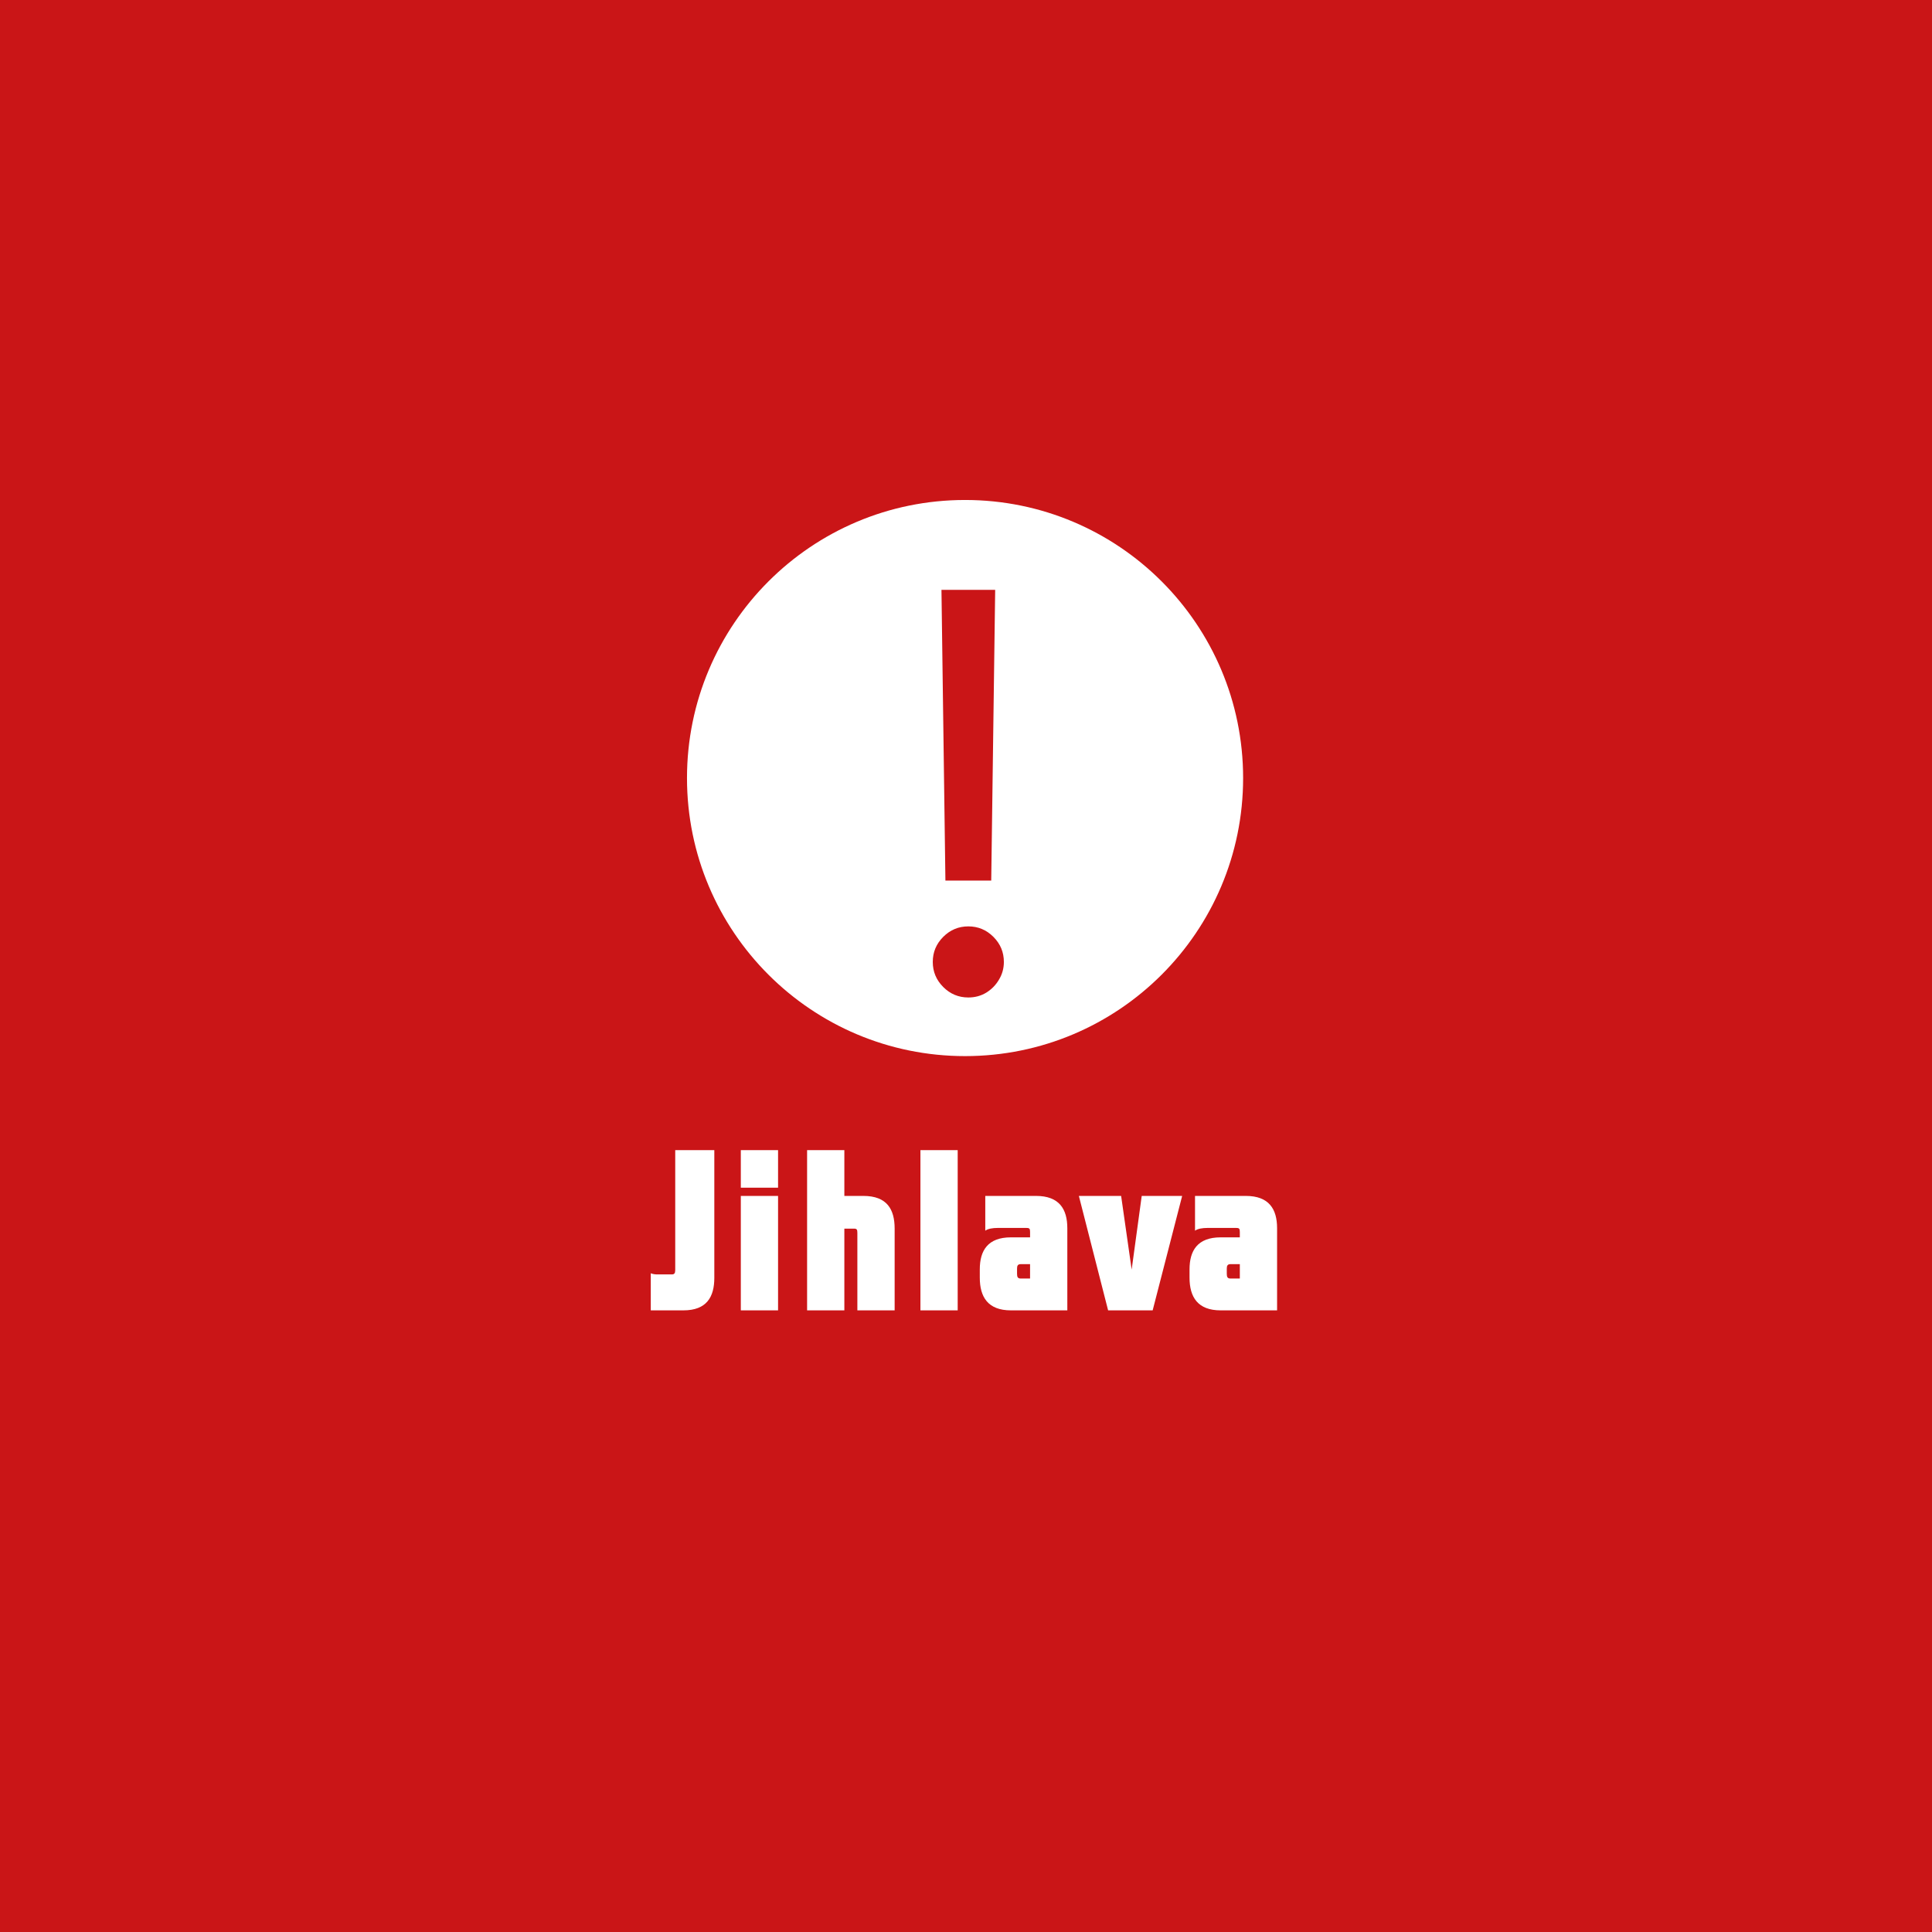
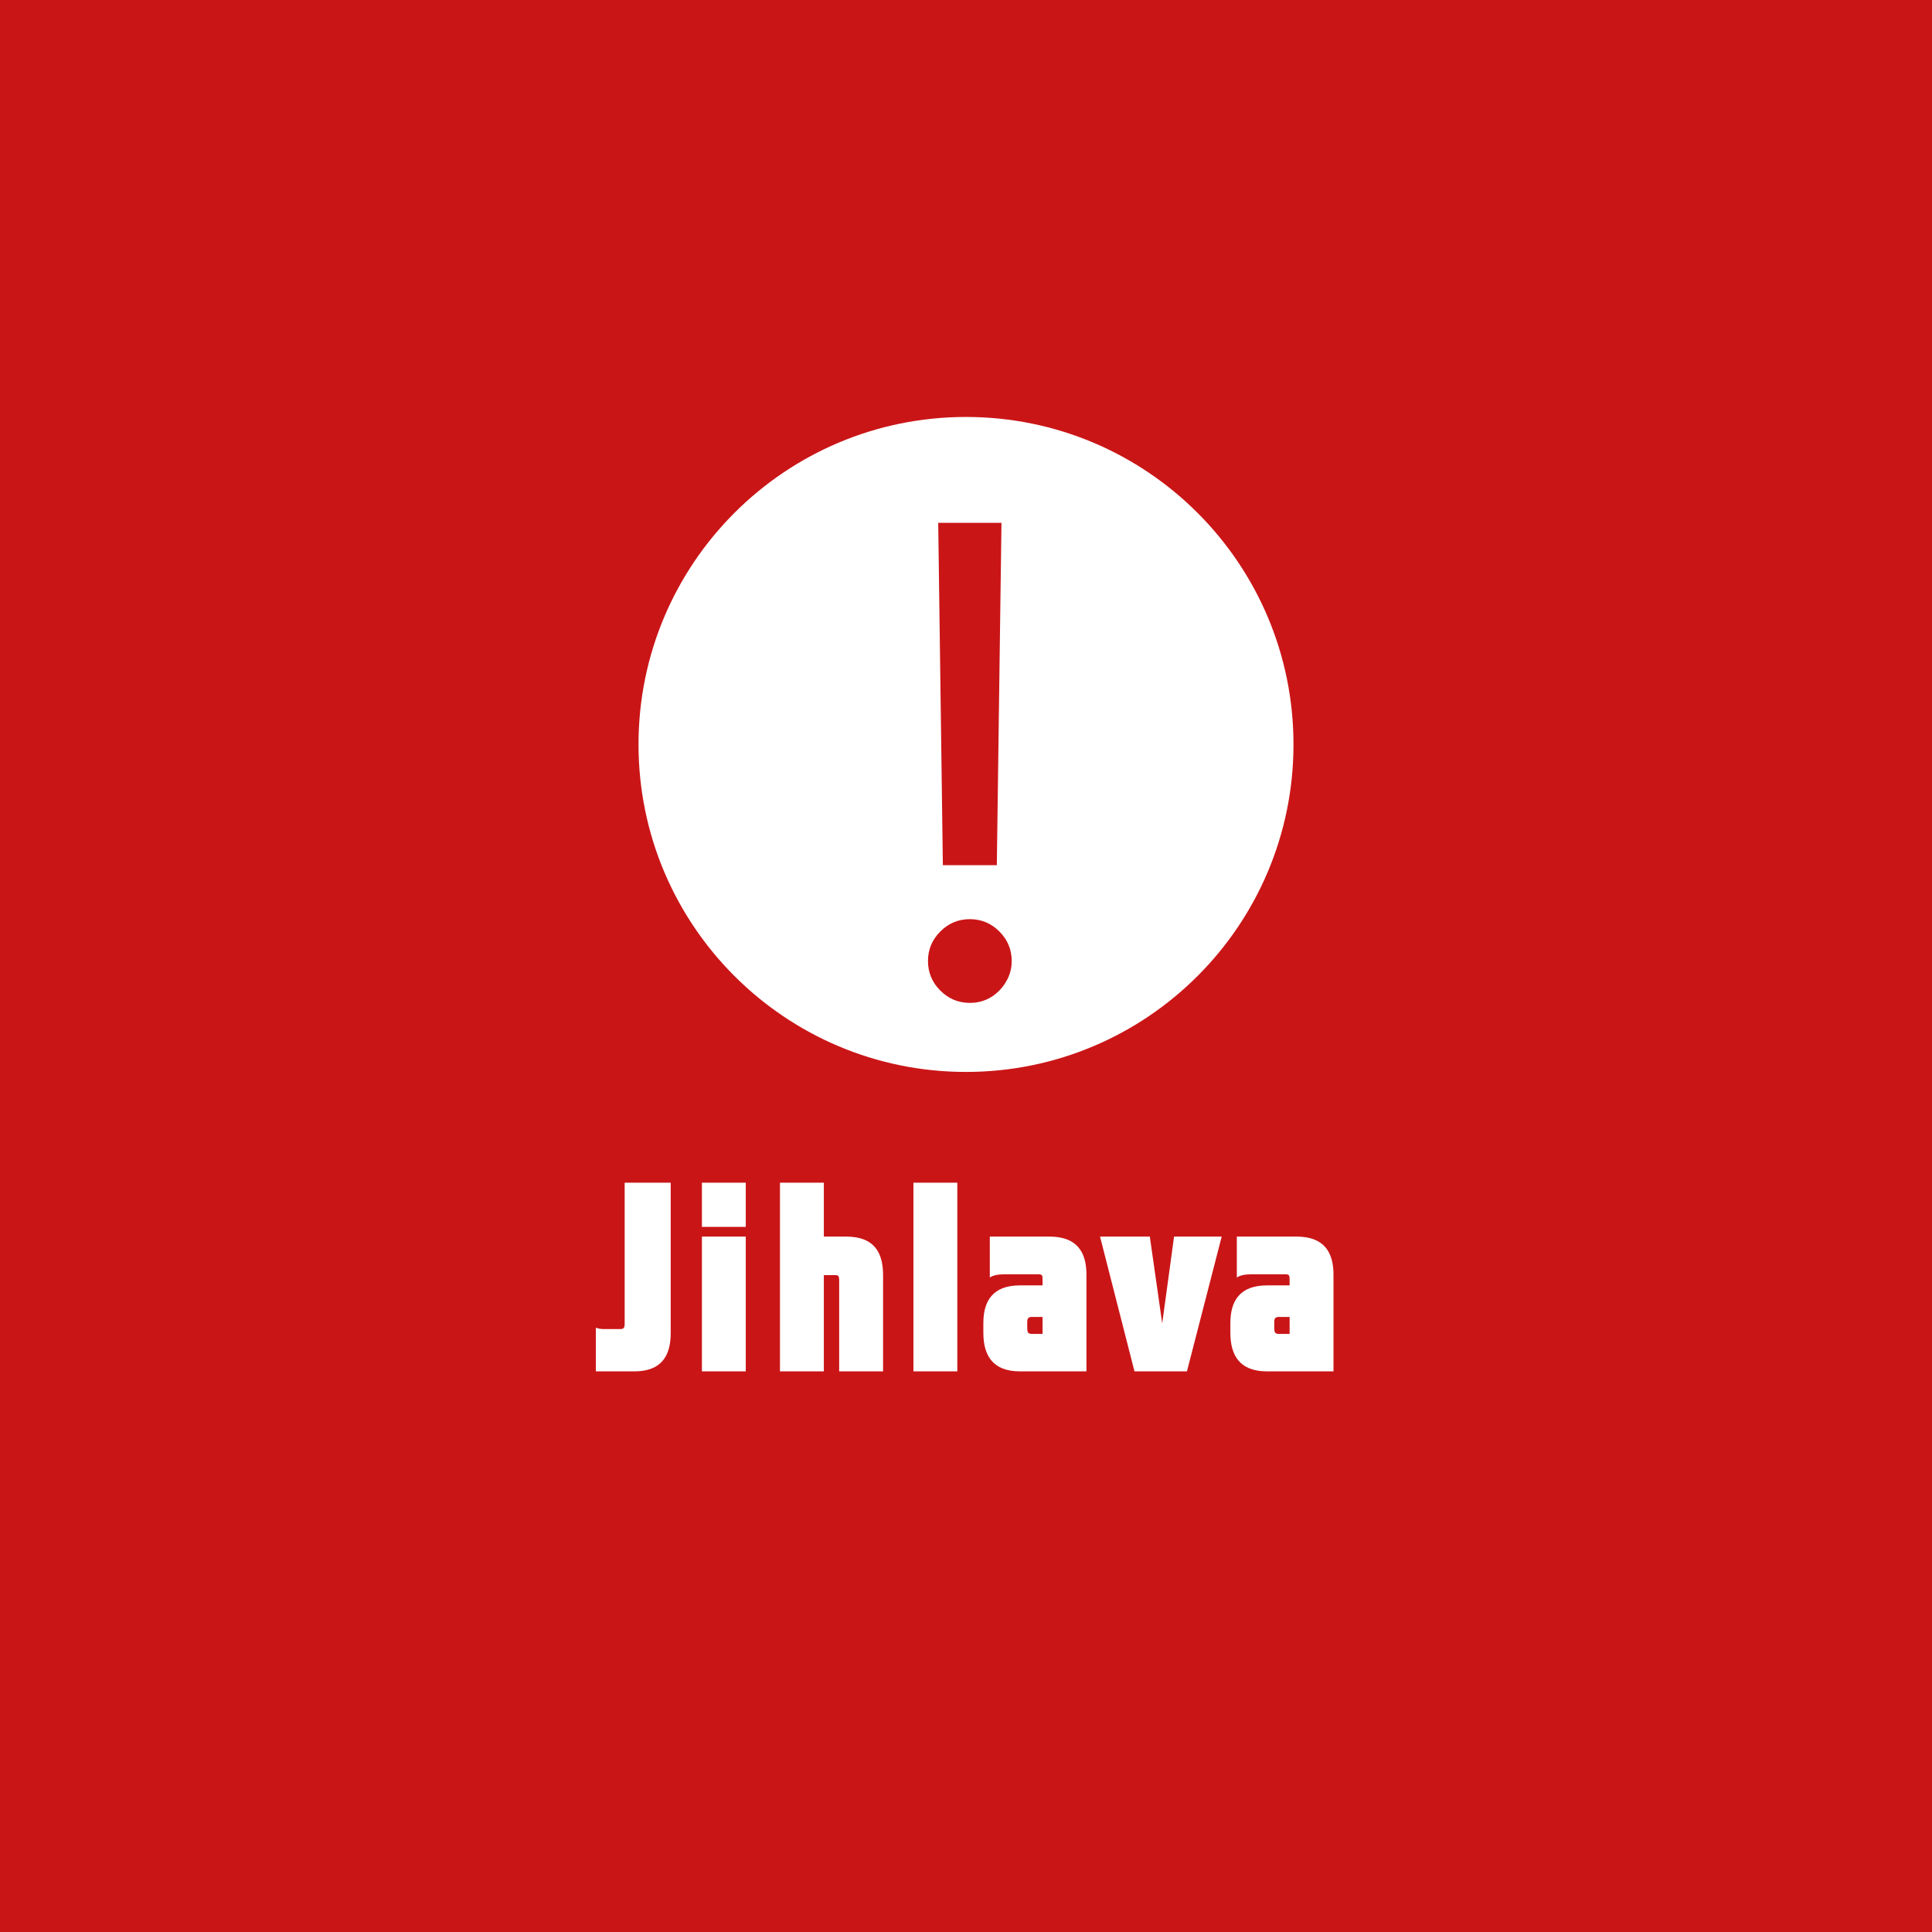
<svg xmlns="http://www.w3.org/2000/svg" width="1024" height="1024" viewBox="0 0 1024 1024" fill="none">
  <g clip-path="url(#clip0_64_122)">
    <path d="M0 0H1024V1024H0V0Z" fill="#CA1517" />
    <path d="M372.315 582.205C363.246 582.83 353.678 581.934 345.425 586.391C338.17 586.838 330.869 586.571 323.704 587.731C319.033 590.986 319.119 597.185 317.26 601.956C324.471 601.823 331.684 601.598 338.849 601.33L336.079 606.77L341.978 604.23L341.926 610.114L347.732 610.519L345.374 618.004L350.09 618.363C346.145 644.448 362.016 672.63 390.359 675.573C394.893 696.128 393.261 718.641 379.883 735.807C376.391 736.522 369.499 737.994 366.053 738.707C367.277 740.446 369.771 743.839 370.995 745.532C376.845 745.31 382.695 744.997 388.545 744.729C394.939 719.536 407.09 696.307 417.248 672.496C431.986 691.179 441.875 714.544 438.565 738.622C434.529 741.208 430.533 743.883 426.588 746.558C437.698 754.94 448.631 747.134 458.925 741.561C465.772 724.707 478.15 710.304 481.596 692.156C484.408 681.901 489.17 672.314 494.476 663.084C494.114 676.862 504.042 688.008 504.314 701.607C505.039 716.901 513.883 737.234 496.469 746.643C503.362 748.738 510.481 749.497 517.646 748.203C515.333 738.706 513.524 728.987 513.886 719.177C515.292 700.182 511.571 680.651 519.28 662.503C525.81 664.911 532.385 667.367 539.142 669.106C534.925 663.889 529.62 659.696 524.269 655.638C523.907 647.122 525.677 637.891 521.186 630.132C515.836 620.858 507.262 613.771 502.773 604.006C500.007 598.076 496.154 591.568 488.717 591.211C477.063 587.644 472.526 601.598 466.404 608.108C462.922 601.568 460.141 594.678 458.107 587.553C449.809 586.439 440.742 584.205 432.852 588.174C421.243 602.174 407.591 614.308 395.619 627.997C390.087 627.946 384.552 627.772 379.019 627.638C376.253 612.567 384.327 594.644 372.31 582.204L372.315 582.205ZM465.818 676.064C465.183 697.377 466.911 723.506 446.913 737.506C444.056 717.753 447.412 697.774 447.955 677.932C453.896 677.397 459.877 676.732 465.818 676.064H465.818Z" fill="#CA1517" />
    <g clip-path="url(#clip1_64_122)">
-       <path d="M745 555.321H278V758.635H745V555.321Z" fill="#CA1517" />
-       <path d="M652.29 670.017H657.136V677.648H652.168C650.592 677.648 650.223 676.801 650.223 675.1V672.433C650.219 670.858 650.591 670.017 652.29 670.017ZM676.882 650.967C676.882 640.889 672.645 633.861 660.28 633.861H633.384V652.295C634.835 651.201 637.502 650.838 639.81 650.838H655.316C656.889 650.838 657.133 651.333 657.133 653.027V655.823H646.954C634.72 655.823 630.477 662.847 630.477 672.796V677.167C630.477 687.472 634.832 694.517 646.954 694.517H676.882V650.967ZM610.934 694.517L626.571 633.861H605.137L599.804 672.918L594.223 633.861H571.821L587.323 694.517H610.934ZM541.11 670.017H545.956V677.648H540.992C539.412 677.648 539.056 676.801 539.056 675.1V672.433C539.056 670.858 539.412 670.017 541.11 670.017ZM565.702 650.967C565.702 640.889 561.462 633.861 549.117 633.861H522.217V652.295C523.659 651.201 526.336 650.838 528.63 650.838H544.146C545.716 650.838 545.96 651.333 545.96 653.027V655.823H535.781C523.547 655.823 519.31 662.847 519.31 672.796V677.167C519.31 687.472 523.659 694.517 535.781 694.517H565.706L565.702 650.967ZM487.845 694.517H507.595V609.599H487.845V694.517ZM447.524 633.861V609.599H427.778V694.52H447.524V651.201H452.736C454.188 651.201 454.421 651.817 454.421 653.512V694.52H474.181V651.201C474.181 641.018 470.177 633.861 457.578 633.861H447.524ZM392.648 629.497H412.391V609.599H392.648V629.497ZM392.648 694.517H412.391V633.865H392.648V694.517ZM356.07 675.469H348.432C347.346 675.469 346.138 675.348 344.923 674.86V694.517H362.25C374.486 694.517 378.605 687.472 378.605 677.286V609.599H357.887V673.169C357.887 674.86 357.393 675.469 356.07 675.469Z" fill="white" />
+       <path d="M787 562.92H237V802.369H787V562.92Z" fill="#CA1517" />
+       <path d="M677.813 698.001H683.52V706.988H677.67C675.812 706.988 675.378 705.991 675.378 703.987V700.846C675.374 698.991 675.812 698.001 677.813 698.001ZM706.776 675.565C706.776 663.696 701.786 655.419 687.223 655.419H655.546V677.129C657.256 675.84 660.396 675.413 663.114 675.413H681.376C683.229 675.413 683.516 675.996 683.516 677.991V681.283H671.528C657.12 681.283 652.122 689.556 652.122 701.273V706.422C652.122 718.558 657.252 726.855 671.528 726.855H706.776V675.565ZM629.106 726.855L647.523 655.419H622.279L615.998 701.417L609.426 655.419H583.042L601.299 726.855H629.106ZM546.873 698.001H552.58V706.988H546.734C544.872 706.988 544.454 705.991 544.454 703.987V700.846C544.454 698.991 544.872 698.001 546.873 698.001ZM575.836 675.565C575.836 663.696 570.842 655.419 556.303 655.419H524.622V677.129C526.32 675.84 529.472 675.413 532.175 675.413H550.448C552.297 675.413 552.584 675.996 552.584 677.991V681.283H540.596C526.188 681.283 521.199 689.556 521.199 701.273V706.422C521.199 718.558 526.32 726.855 540.596 726.855H575.84L575.836 675.565ZM484.141 726.855H507.401V626.845H484.141V726.855ZM436.654 655.419V626.845H413.399V726.859H436.654V675.84H442.792C444.501 675.84 444.776 676.566 444.776 678.562V726.859H468.048V675.84C468.048 663.848 463.333 655.419 448.495 655.419H436.654ZM372.025 650.279H395.276V626.845H372.025V650.279ZM372.025 726.855H395.276V655.423H372.025V726.855ZM328.946 704.422H319.95C318.671 704.422 317.248 704.279 315.817 703.704V726.855H336.223C350.635 726.855 355.485 718.558 355.485 706.561V626.845H331.086V701.712C331.086 703.704 330.504 704.422 328.946 704.422Z" fill="white" />
    </g>
-     <circle cx="511.5" cy="412.38" r="147.38" fill="#CA1517" />
-     <path fill-rule="evenodd" clip-rule="evenodd" d="M658.88 412.38C658.88 493.776 592.897 559.76 511.5 559.76C430.103 559.76 364.12 493.776 364.12 412.38C364.12 330.985 430.103 265 511.5 265C592.897 265 658.88 330.985 658.88 412.38ZM525.373 466.717L527.466 312.638H498.995L501.088 466.717H525.373ZM499.937 523.136C503.636 526.835 508.067 528.684 513.231 528.684C516.72 528.684 519.86 527.847 522.651 526.172C525.512 524.427 527.78 522.125 529.455 519.263C531.2 516.402 532.072 513.262 532.072 509.843C532.072 504.679 530.223 500.248 526.524 496.549C522.826 492.851 518.395 491.002 513.231 491.002C508.067 491.002 503.636 492.851 499.937 496.549C496.239 500.248 494.389 504.679 494.389 509.843C494.389 515.007 496.239 519.438 499.937 523.136Z" fill="white" />
+     <circle cx="512" cy="394.574" r="173.574" fill="#CA1517" />
+     <path fill-rule="evenodd" clip-rule="evenodd" d="M685.574 394.574C685.574 490.436 607.863 568.148 512 568.148C416.137 568.148 338.426 490.436 338.426 394.574C338.426 298.712 416.137 221 512 221C607.863 221 685.574 298.712 685.574 394.574ZM528.338 458.569L530.804 277.105H497.273L499.738 458.569H528.338ZM498.382 525.015C502.738 529.371 507.957 531.549 514.038 531.549C518.147 531.549 521.846 530.563 525.133 528.59C528.503 526.535 531.174 523.823 533.146 520.454C535.201 517.084 536.228 513.386 536.228 509.359C536.228 503.277 534.05 498.058 529.694 493.703C525.339 489.347 520.12 487.169 514.038 487.169C507.957 487.169 502.738 489.347 498.382 493.703C494.026 498.058 491.848 503.277 491.848 509.359C491.848 515.44 494.026 520.659 498.382 525.015Z" fill="white" />
  </g>
  <defs>
    <clipPath id="clip0_64_122">
      <rect width="1024" height="1024" fill="white" />
    </clipPath>
    <clipPath id="clip1_64_122">
-       <rect width="467" height="203.314" fill="white" transform="translate(278 555.321)" />
+       <rect width="550" height="239.449" fill="white" transform="translate(237 562.92)" />
    </clipPath>
  </defs>
</svg>
